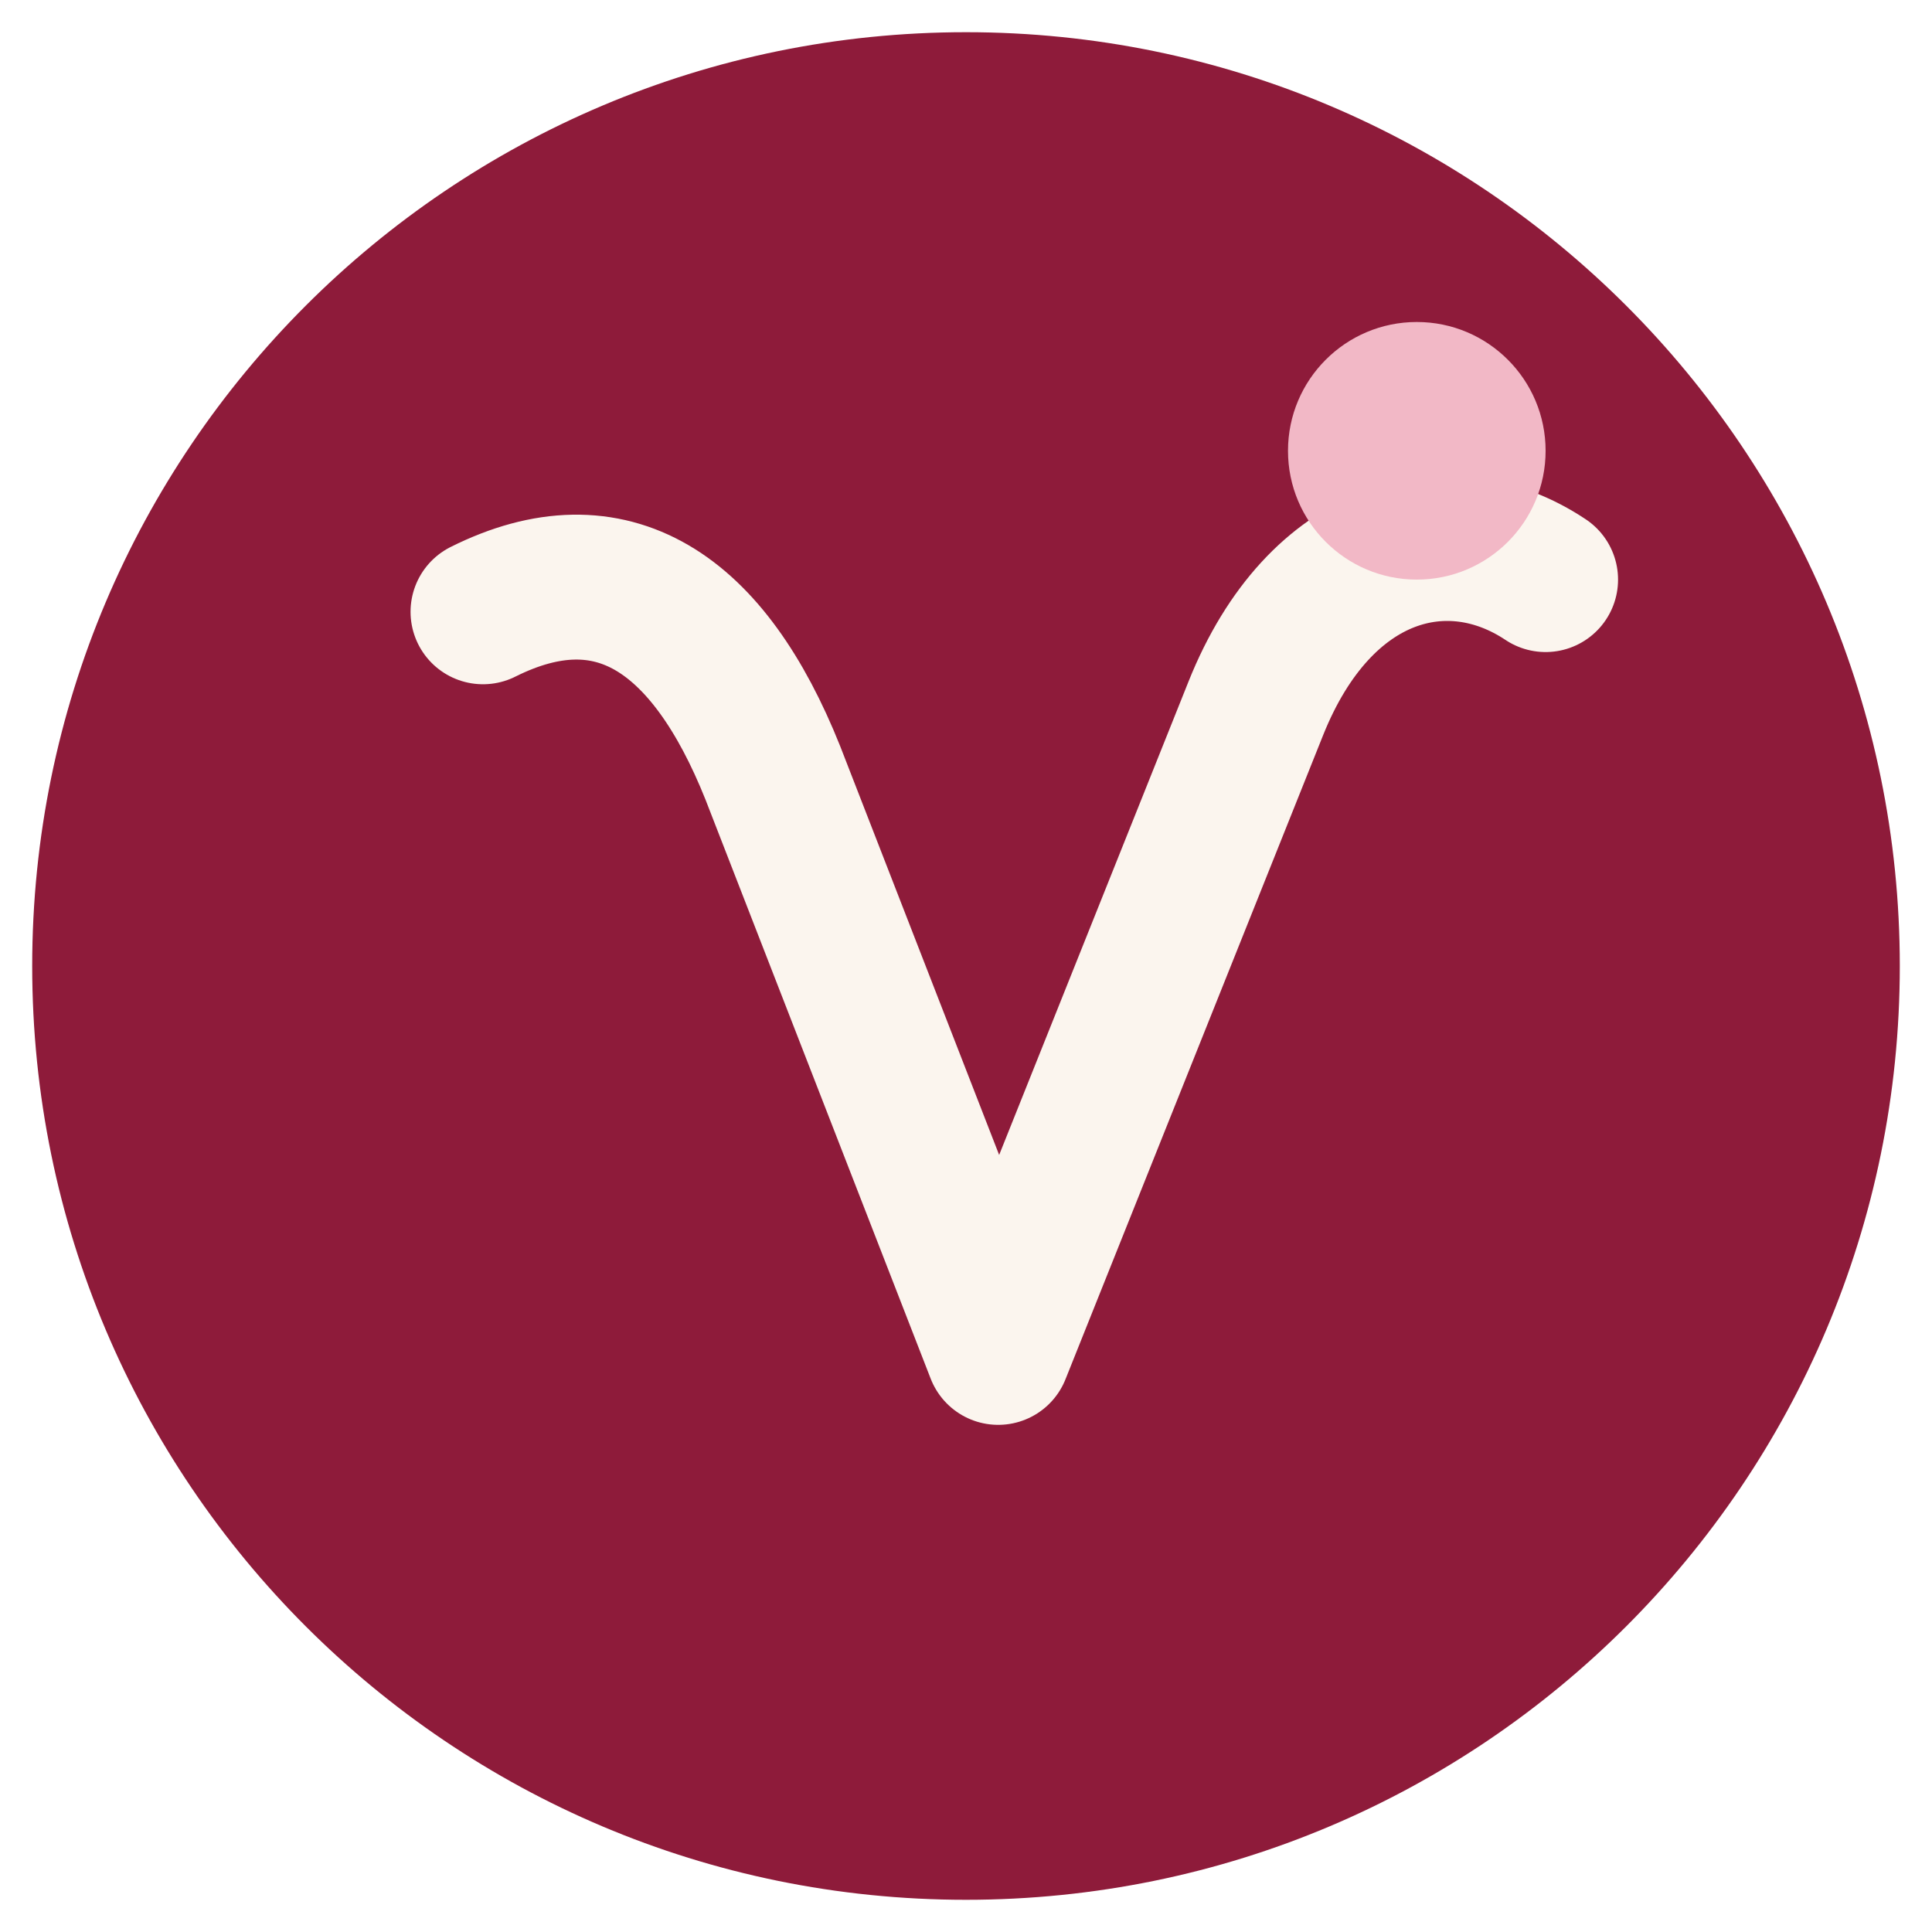
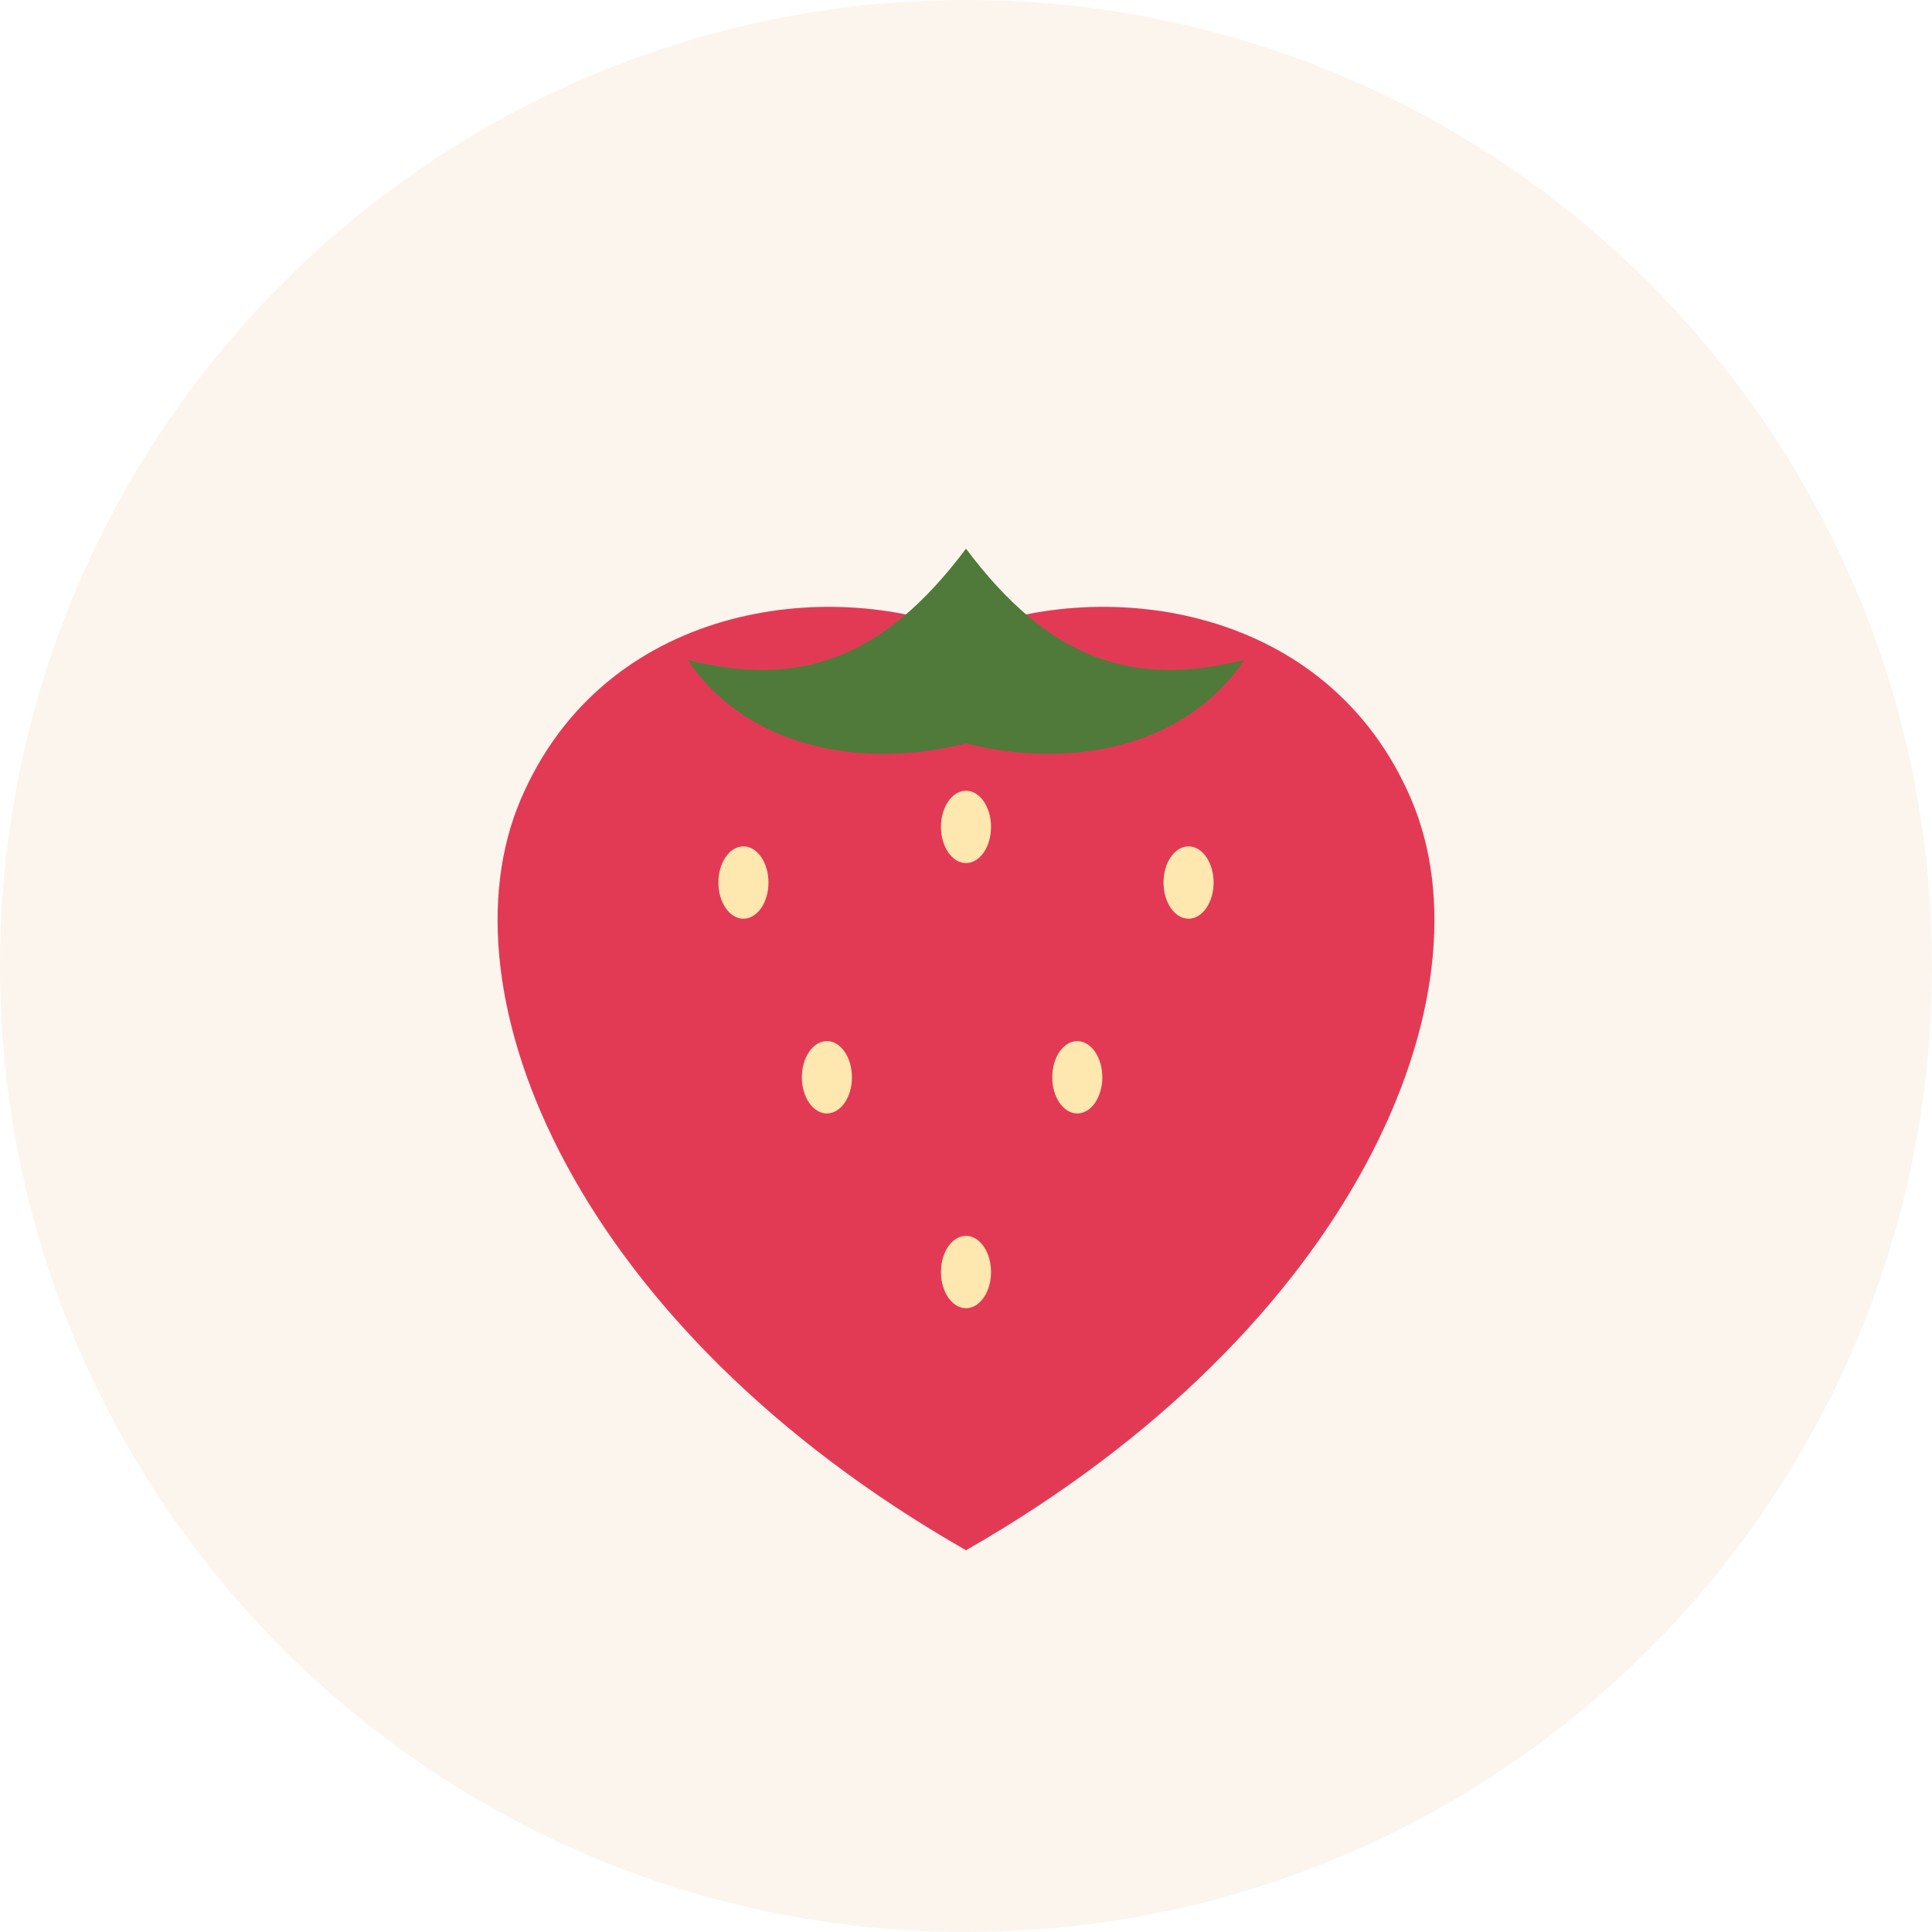
- <svg xmlns="http://www.w3.org/2000/svg" viewBox="0 0 120 120">
-   <circle cx="60" cy="60" r="58" fill="#8e1b3a" />
-   <path d="M30 38c8-4 14 0 18 10l14 36 16-40c4-10 12-12 18-8" fill="none" stroke="#fbf5ee" stroke-width="9" stroke-linecap="round" stroke-linejoin="round" />
-   <circle cx="88" cy="28" r="8" fill="#f2b8c6" />
+ <svg xmlns="http://www.w3.org/2000/svg" viewBox="0 0 100 100">
+   <circle cx="50" cy="50" r="50" fill="#fbf5ee" />
+   <g transform="translate(14 14) scale(.72)">
+     <path d="M50 92C22 76 12 52 18 38c6-14 22-16 32-12 10-4 26-2 32 12 6 14-4 38-32 54z" fill="#e23a55" />
+     <g fill="#ffe7b0">
+       <ellipse cx="34" cy="44" rx="1.8" ry="2.6" />
+       <ellipse cx="50" cy="40" rx="1.8" ry="2.6" />
+       <ellipse cx="66" cy="44" rx="1.8" ry="2.6" />
+       <ellipse cx="40" cy="58" rx="1.8" ry="2.6" />
+       <ellipse cx="58" cy="58" rx="1.8" ry="2.6" />
+       <ellipse cx="50" cy="72" rx="1.8" ry="2.6" />
+     </g>
+     <path d="M30 28c8 2 14 0 20-8 6 8 12 10 20 8-4 6-12 8-20 6-8 2-16 0-20-6z" fill="#4f7a3a" />
+   </g>
</svg>
